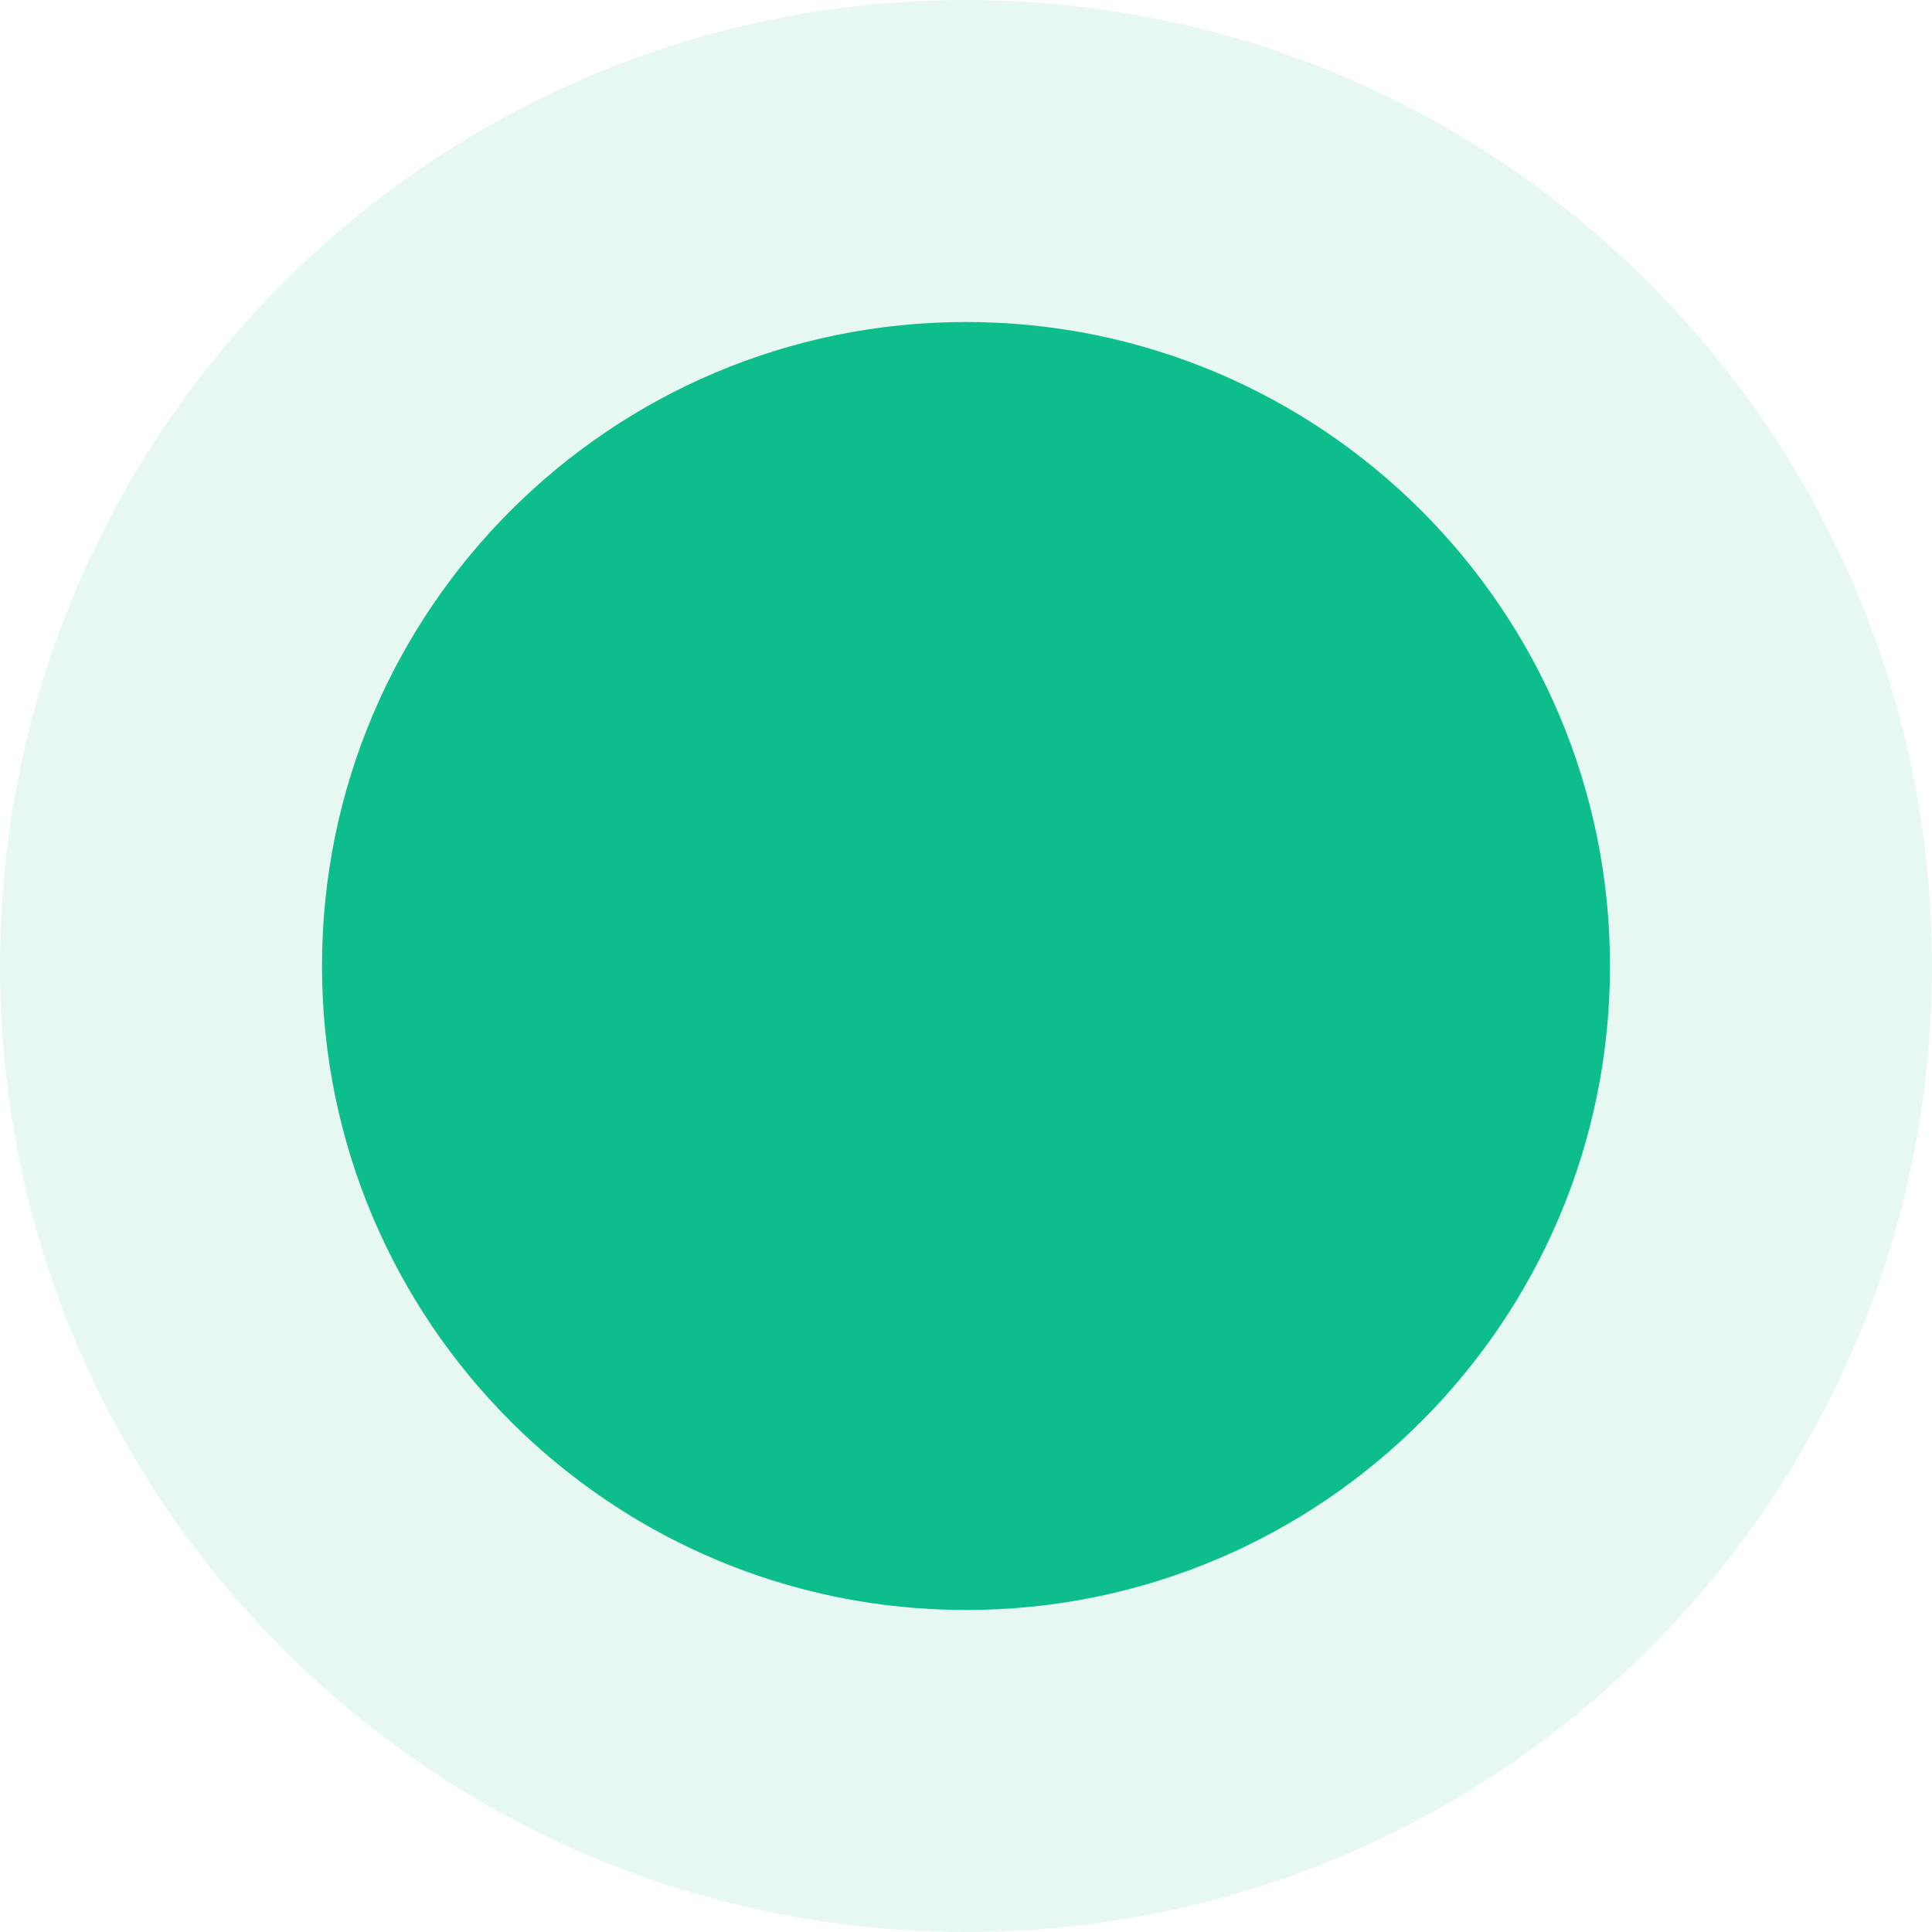
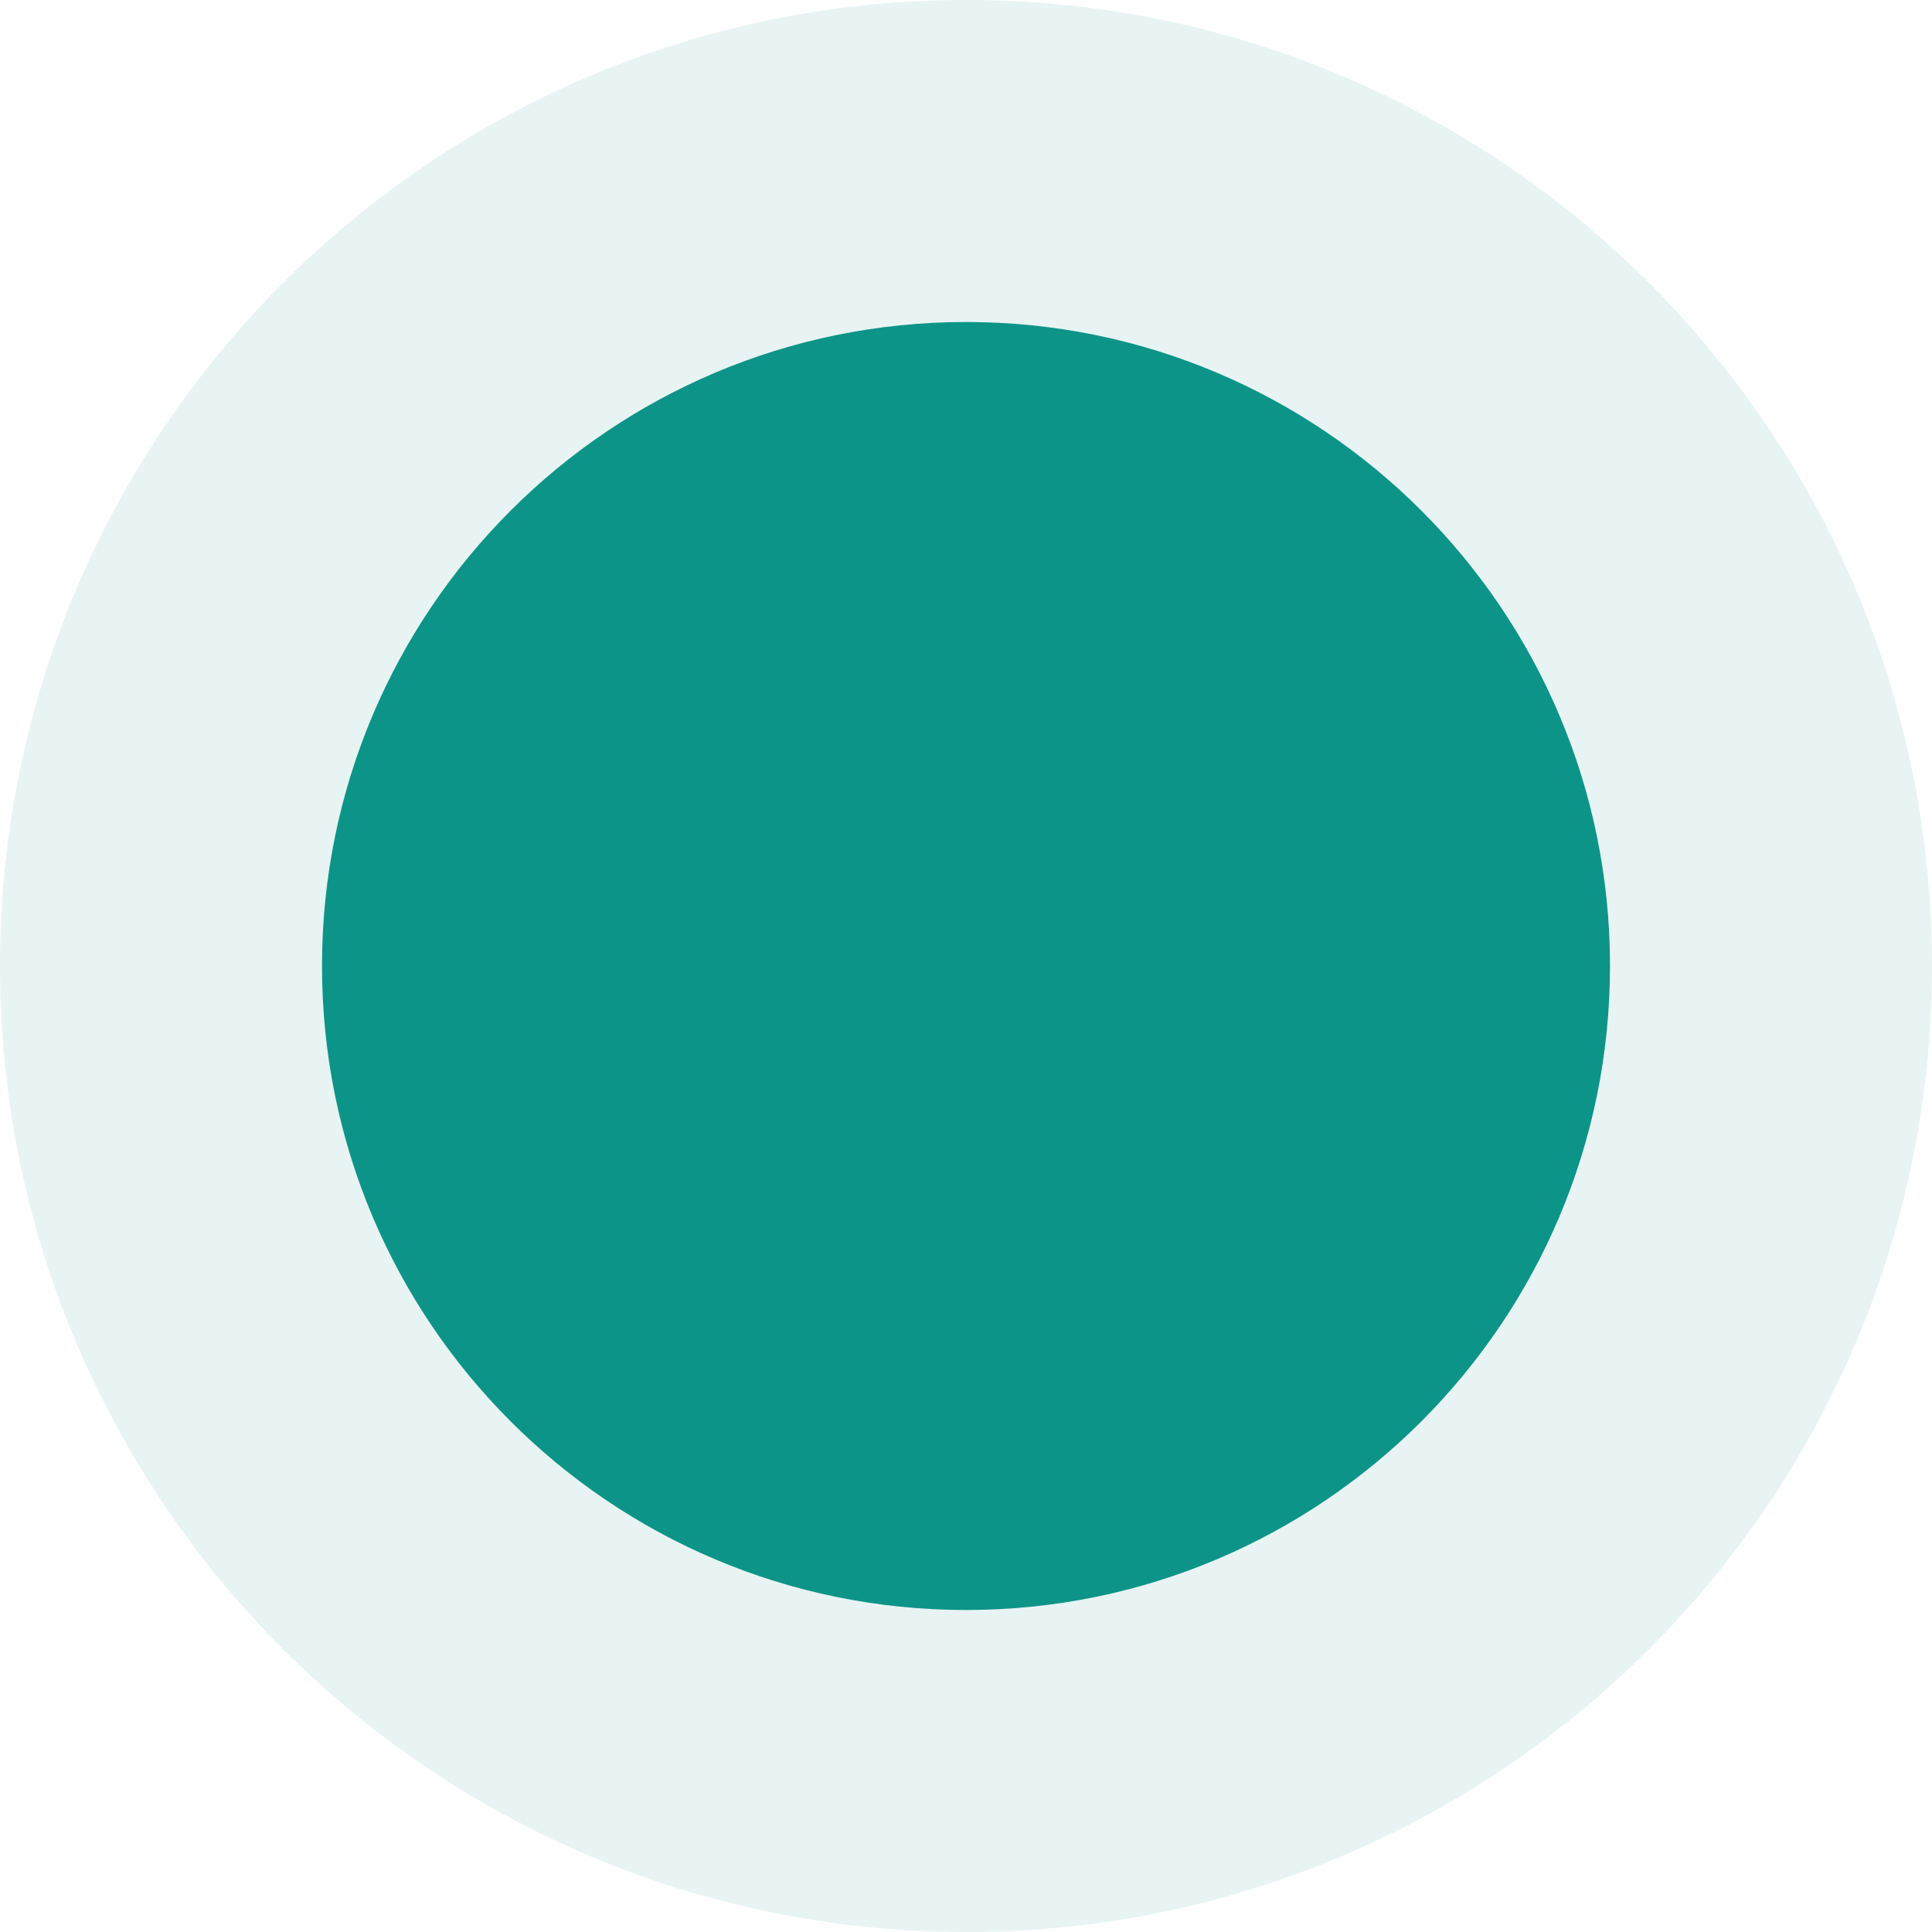
<svg xmlns="http://www.w3.org/2000/svg" viewBox="0 0 24 24" width="24" height="24">
-   <path fill="#0dbd8b" fill-opacity="0.1" d="m 24,12 a 12,12 0 0 1 -12,12 12,12 0 0 1 -12,-12 12,12 0 0 1 12,-12 12,12 0 0 1 12,12 z" />
-   <path fill="#0dbd8b" d="m 20,12 a 8,8 0 0 1 -8,8 8,8 0 0 1 -8,-8 8,8 0 0 1 8,-8 8,8 0 0 1 8,8 z" />
+   <path fill="#0d9488" fill-opacity="0.1" d="m 24,12 a 12,12 0 0 1 -12,12 12,12 0 0 1 -12,-12 12,12 0 0 1 12,-12 12,12 0 0 1 12,12 z" />
+   <path fill="#0d9488" d="m 20,12 a 8,8 0 0 1 -8,8 8,8 0 0 1 -8,-8 8,8 0 0 1 8,-8 8,8 0 0 1 8,8 z" />
</svg>
